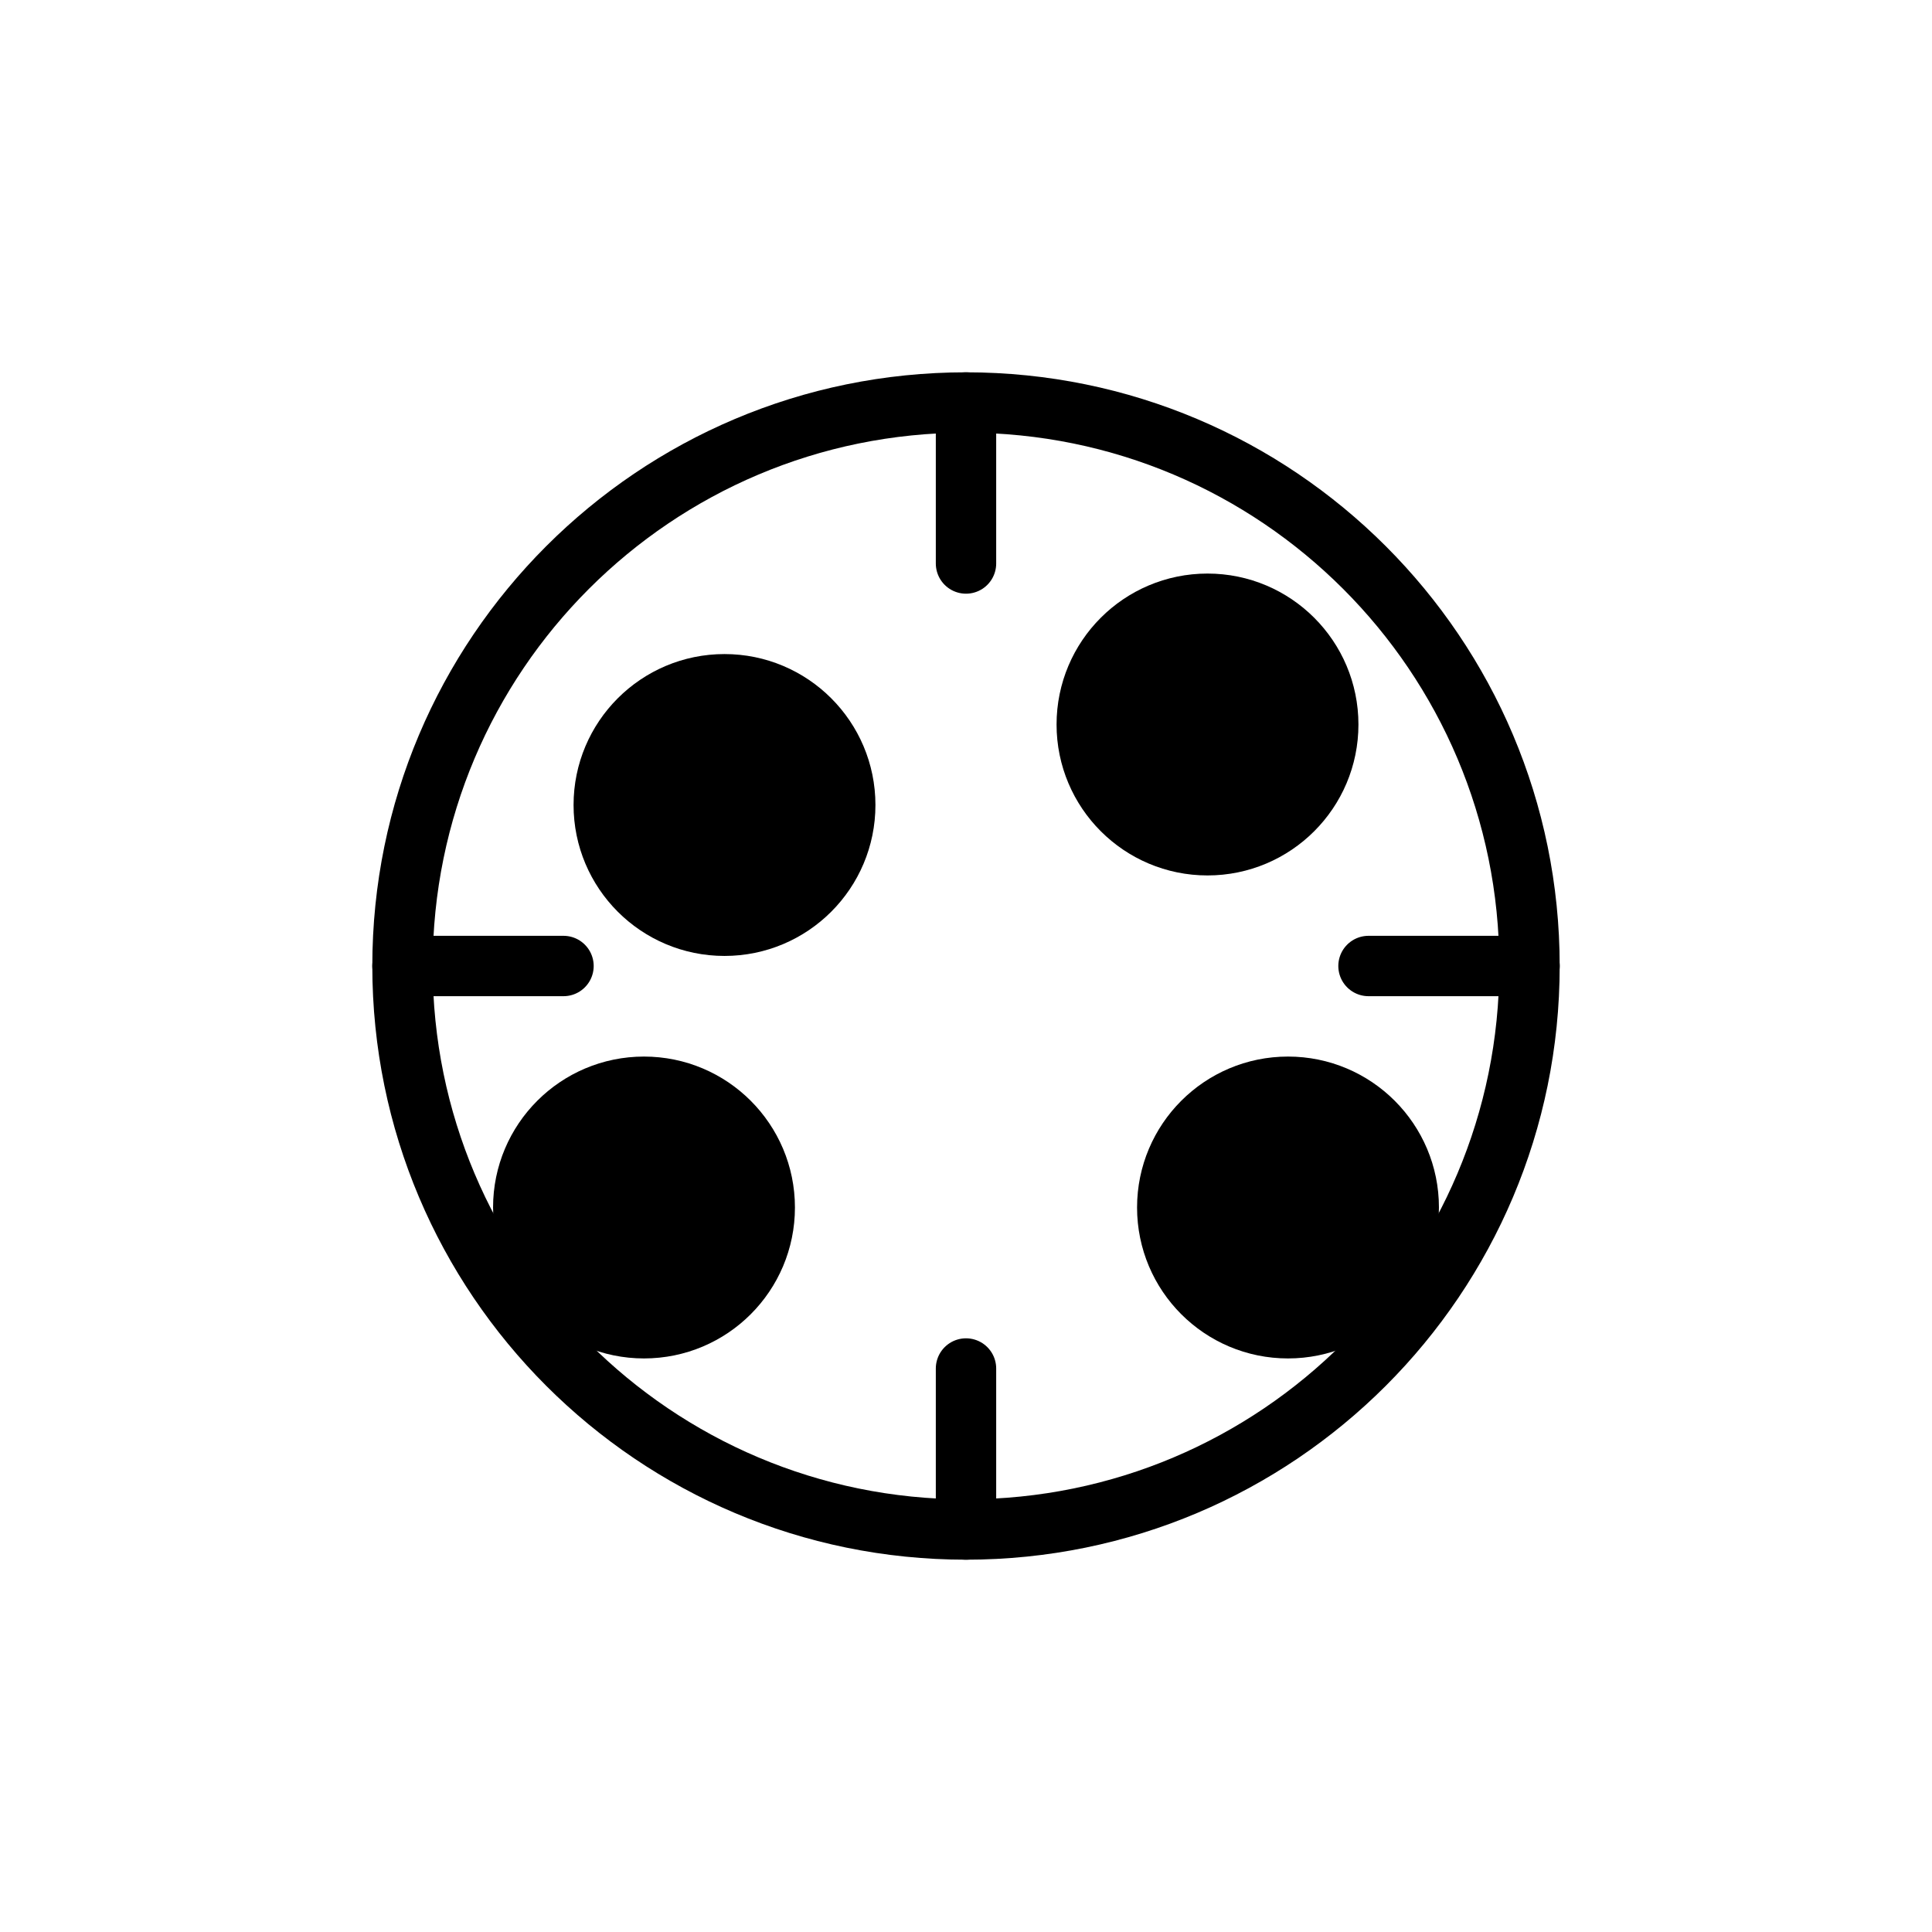
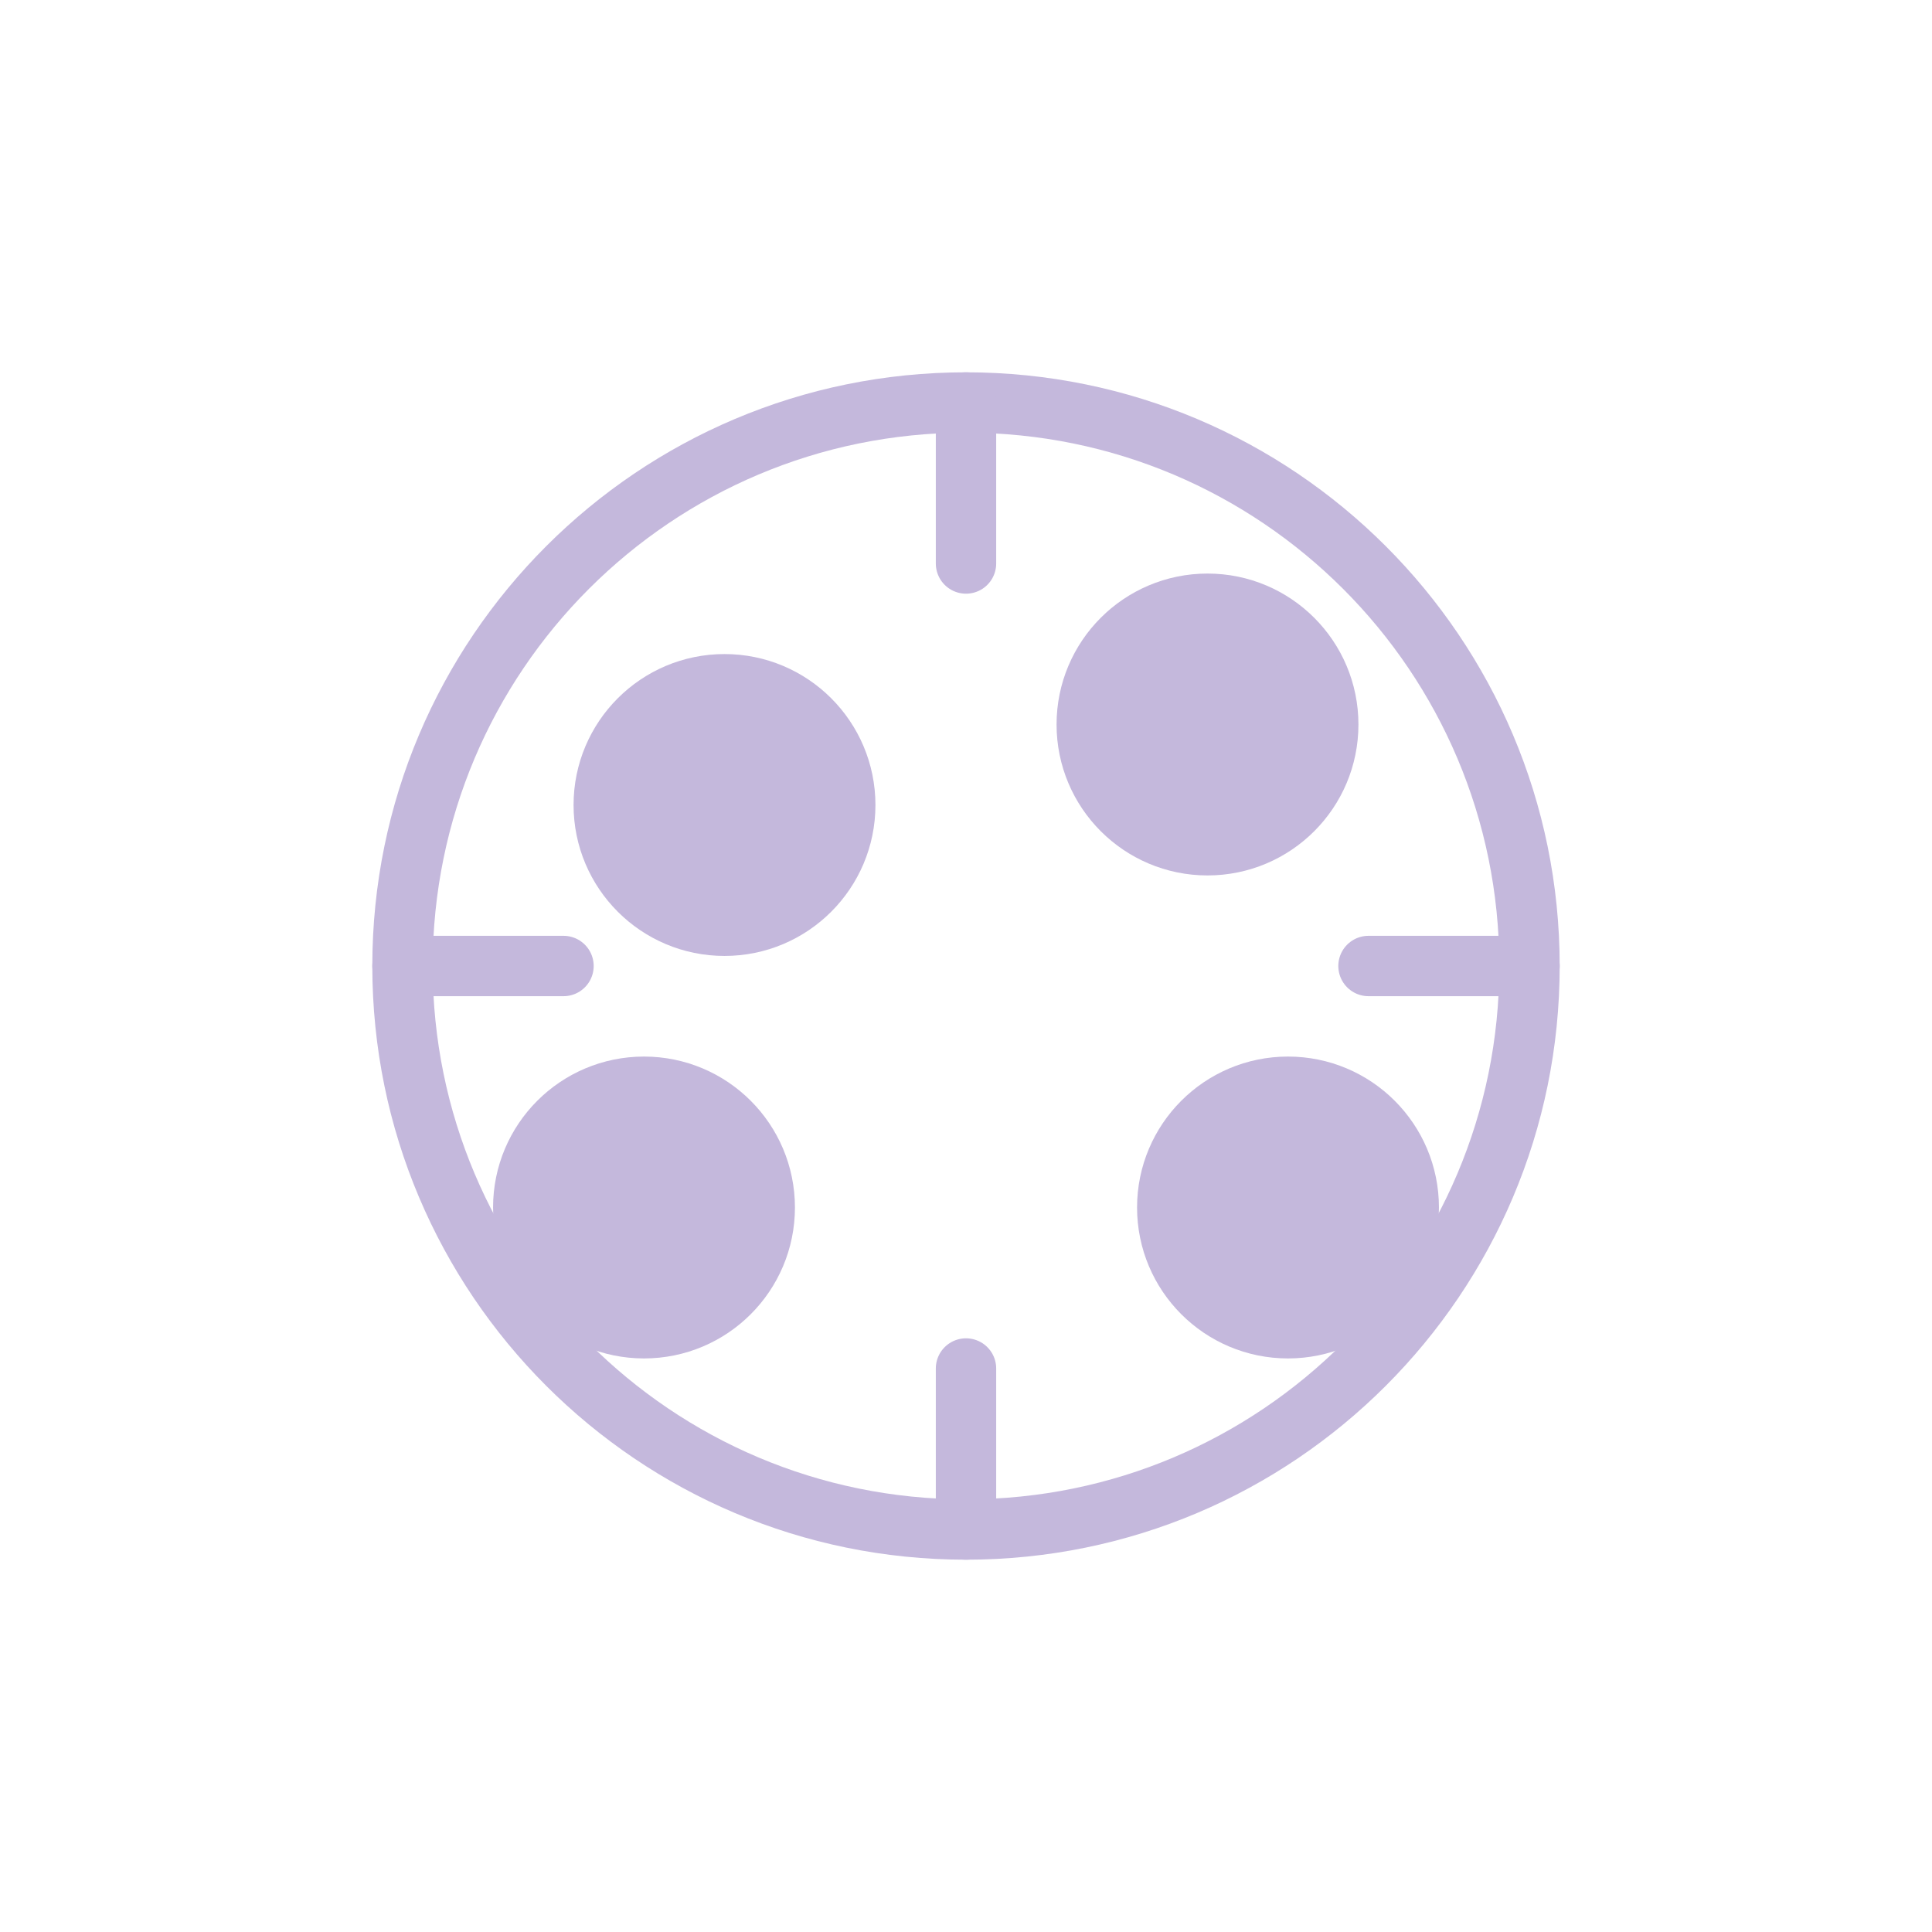
- <svg xmlns="http://www.w3.org/2000/svg" viewBox="0 0 48 48" fill="none" stroke="currentColor" stroke-width="1.5" stroke-linecap="round" stroke-linejoin="round">
+ <svg xmlns="http://www.w3.org/2000/svg" viewBox="0 0 48 48" fill="none" stroke="#c4b8dc" stroke-width="1.5" stroke-linecap="round" stroke-linejoin="round">
  <circle cx="24" cy="24" r="14" />
-   <circle cx="18" cy="20" r="3" fill="currentColor" />
-   <circle cx="30" cy="18" r="3" fill="currentColor" />
-   <circle cx="32" cy="30" r="3" fill="currentColor" />
-   <circle cx="16" cy="30" r="3" fill="currentColor" />
+   <circle cx="18" cy="20" r="3" fill="#c4b8dc" />
+   <circle cx="30" cy="18" r="3" fill="#c4b8dc" />
+   <circle cx="32" cy="30" r="3" fill="#c4b8dc" />
+   <circle cx="16" cy="30" r="3" fill="#c4b8dc" />
  <path d="M24 10v4M24 34v4M10 24h4M34 24h4" />
</svg>
